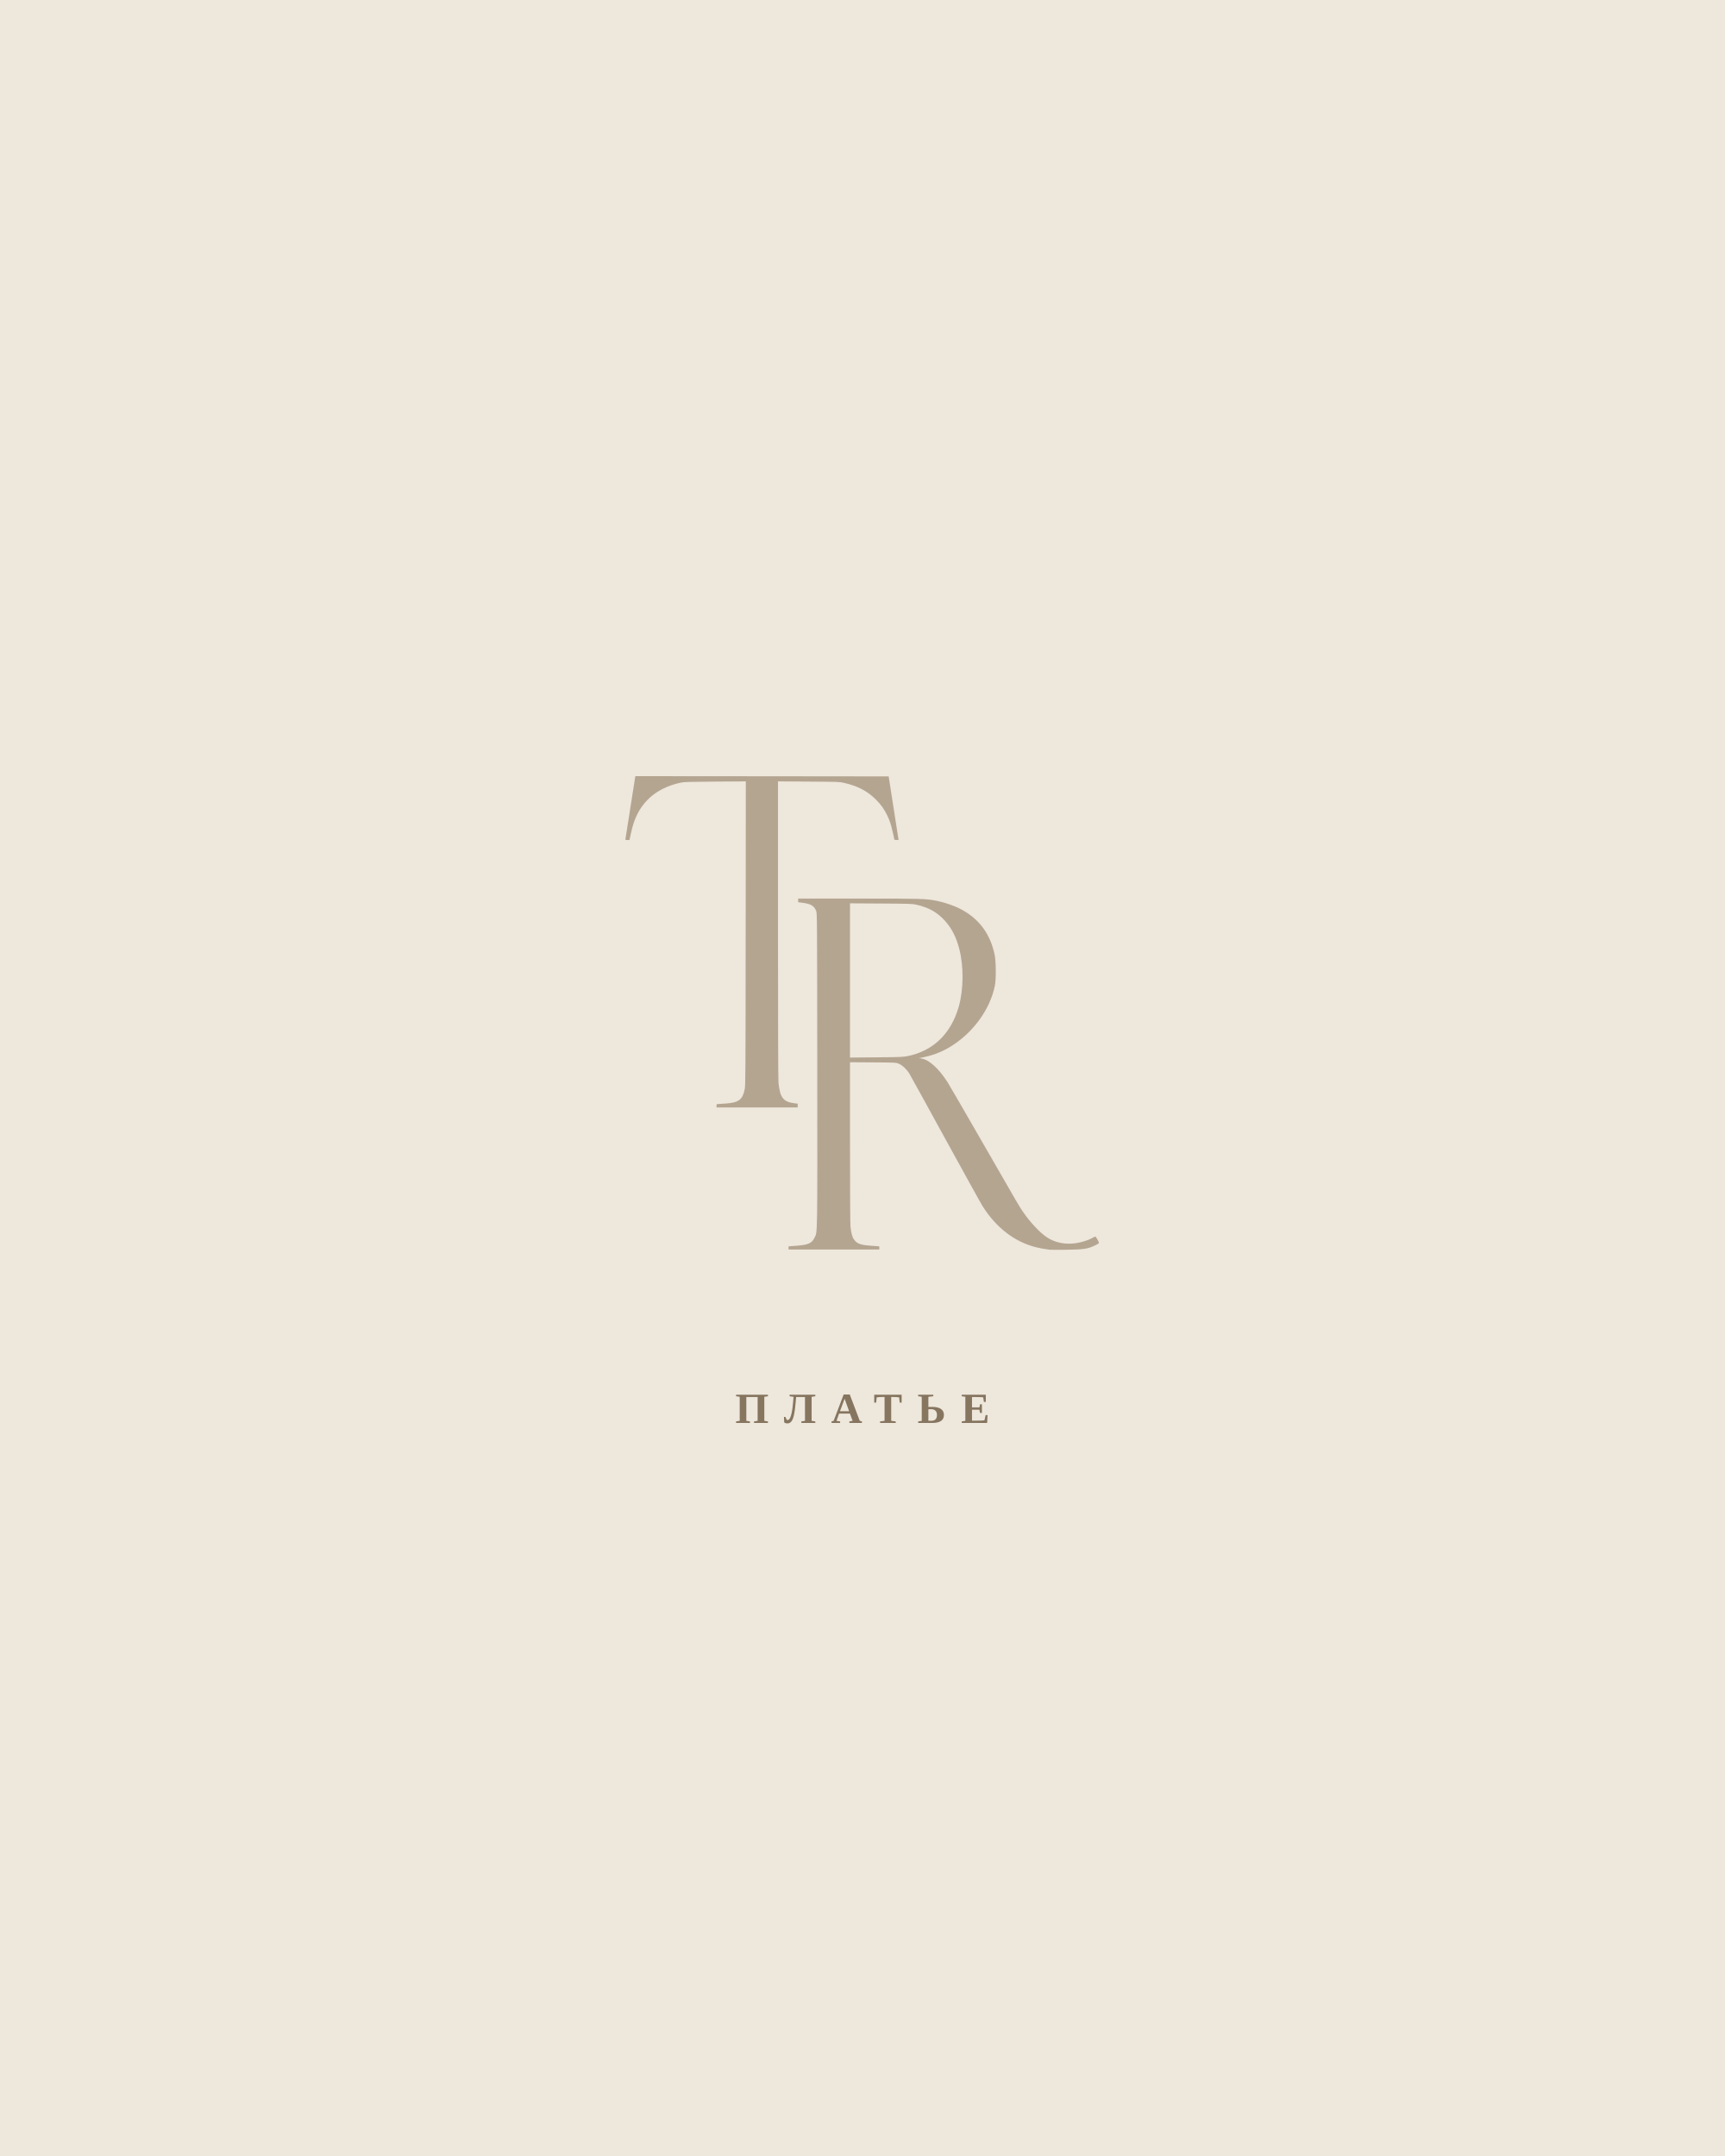
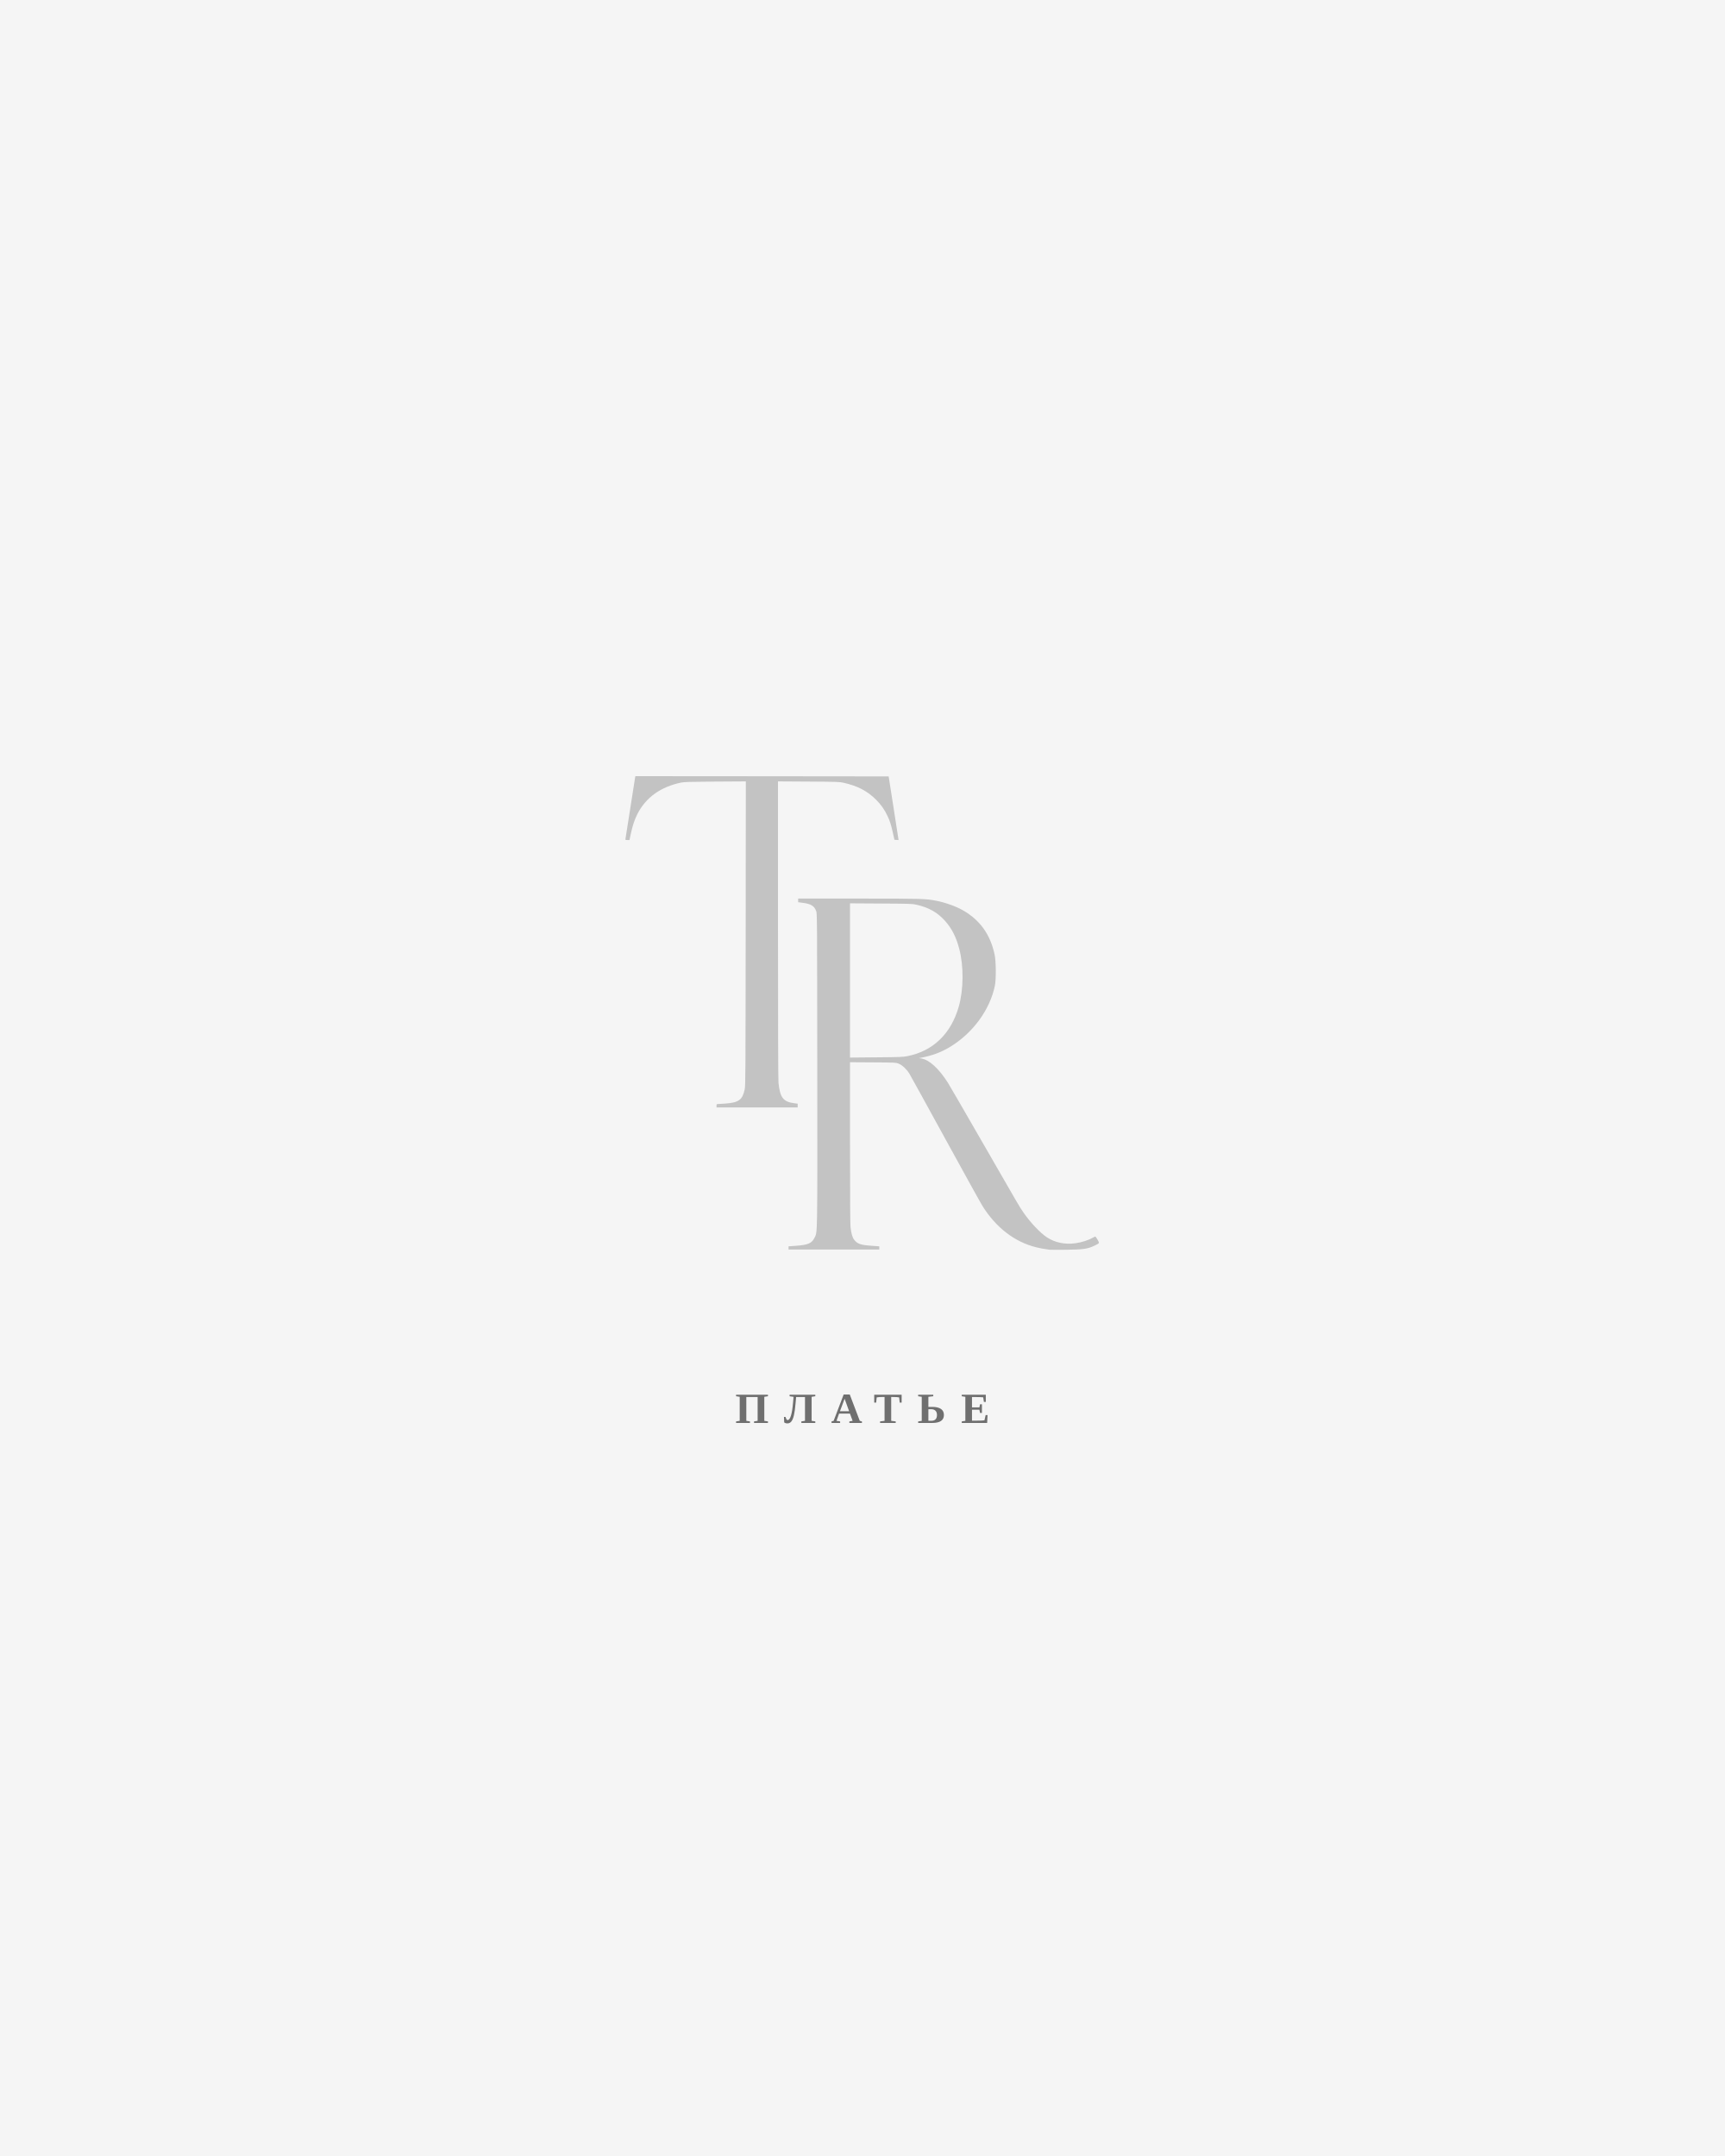
<svg xmlns="http://www.w3.org/2000/svg" viewBox="0 0 800 1000">
-   <rect width="800" height="1000" fill="#EEE7DC" />
-   <path fill="#857054" opacity="0.55" transform="translate(290 360) scale(0.22267)" d="M883.5 986.4C869.9 984.5 864.2 983.5 855.5 981.3C810.9 970.2 772.3 940.5 744.2 895.8C740.9 890.7 706.2 828 667 756.5C627.9 685 593.8 623.3 591.4 619.3C585.7 610.1 576.8 601.9 569.3 598.8C563.6 596.5 563.1 596.5 515.8 596.2L468 595.9L468 762.7C468 865.9 468.4 932.9 469 938.5C470.5 952.3 472.8 960.6 476.4 965.3C483.2 974.3 489.9 976.6 512.8 978.2L529 979.4L529 982.7L529 986L434.5 986L340 986L340 982.7L340 979.4L355.8 978.2C380.4 976.5 388.4 973 393.9 961.8C400.4 948.6 400.1 967.9 399.8 610C399.5 290.8 399.5 286.4 397.5 281C393.6 270.3 386.6 266 369.3 263.8L360 262.6L360 258.8L360 255L486.8 255C619.5 255 625.1 255.2 647.5 259.5C666.5 263.2 688.9 271.2 703.5 279.6C738.9 299.9 760.3 330 769.2 371.8C772.2 386.3 772.5 422.4 769.7 436.5C759.4 487 723.1 536.2 675.1 564.7C656.7 575.6 639.1 582.1 615.5 586.6L611.5 587.3L616.5 588.1C632.9 590.7 652.6 608.6 671.5 638C674.2 642.1 707.1 699 744.8 764.5C820.9 896.9 821 897.1 829.3 909C844.3 930.5 863.7 951 878.1 960.6C894.7 971.6 915.7 976 937.7 972.9C950.6 971.1 964.7 966.6 973.7 961.4C976 960.1 978.3 959 978.9 959C979.4 959 981.6 961.9 983.6 965.6C987.8 973.1 987.9 972.7 978.5 977.3C963.2 984.8 955.1 986 918 986.5C900.7 986.7 885.1 986.6 883.5 986.4ZM190 686.5C190 683.5 190.3 683 192.2 683C193.5 683 200.6 682.5 208.1 682C236.3 680 244.2 674.2 248.7 652C250.3 644.1 250.4 622.4 250.7 327.2L251 10.9L187.8 11.3C134.6 11.7 123.2 12 116.6 13.3C73.8 22.1 42.8 44.3 25.2 78.8C19.4 90.2 15.2 102.6 11.4 120.3L8.7 133L4.3 133C-0 133 -0.1 132.9 0.4 130.2C0.7 128.7 5.2 99.8 10.5 66C15.7 32.2 20.2 3.5 20.5 2.2L21 -0L284.8 0.2L548.5 0.5L558.1 62C563.4 95.8 568.1 125.7 568.4 128.3L569.1 133.1L564.8 132.8L560.5 132.5L557.3 118C553.4 100.6 551 93.2 545.9 82.5C539.8 69.6 532.5 59.2 522.1 48.9C504.2 31 483.8 20.3 454.8 13.8C446 11.8 442 11.7 381.8 11.3L318 10.9L318 319.3C318 519.5 318.4 631.4 319 638.1C322.1 670 329 678.6 353.2 681.5L359 682.2L359 686.1L359 690L274.5 690L190 690L190 686.5ZM587.5 583.2C641.2 572.6 678.6 536.3 694.6 479.7C704.6 444.1 705 396.2 695.6 360C689.2 335.2 679.8 316.9 665.8 301.3C649.9 283.7 632.1 273.6 606.5 267.8C598 265.8 593.6 265.7 532.8 265.3L468 264.9L468 425.5L468 586.2L522.8 585.7C572.2 585.3 578.5 585 587.5 583.2Z" />
-   <text x="400" y="660" text-anchor="middle" font-family="Georgia, 'Times New Roman', serif" font-size="20" font-weight="600" letter-spacing="7" fill="#6B5940" opacity="0.8">ПЛАТЬЕ</text>
+   <rect width="800" height="1000" fill="#F5F5F5" />
+   <path fill="#111111" opacity="0.22" transform="translate(290 360) scale(0.22267)" d="M883.5 986.4C869.9 984.5 864.2 983.5 855.5 981.3C810.9 970.2 772.3 940.5 744.2 895.8C740.9 890.7 706.2 828 667 756.5C627.9 685 593.8 623.3 591.4 619.3C585.7 610.1 576.8 601.9 569.3 598.8C563.6 596.5 563.1 596.5 515.8 596.2L468 595.9L468 762.7C468 865.9 468.4 932.9 469 938.5C470.5 952.3 472.8 960.6 476.4 965.3C483.2 974.3 489.9 976.6 512.8 978.2L529 979.4L529 982.7L529 986L434.5 986L340 986L340 982.7L340 979.4L355.8 978.2C380.4 976.5 388.4 973 393.9 961.8C400.4 948.6 400.1 967.9 399.8 610C399.5 290.8 399.5 286.4 397.5 281C393.6 270.3 386.6 266 369.3 263.8L360 262.6L360 258.8L360 255L486.8 255C619.5 255 625.1 255.2 647.5 259.5C666.5 263.2 688.9 271.2 703.5 279.6C738.9 299.9 760.3 330 769.2 371.8C772.2 386.3 772.5 422.4 769.7 436.5C759.4 487 723.1 536.2 675.1 564.7C656.7 575.6 639.1 582.1 615.5 586.6L611.5 587.3L616.5 588.1C632.9 590.7 652.6 608.6 671.5 638C674.2 642.1 707.1 699 744.8 764.5C820.9 896.9 821 897.1 829.3 909C844.3 930.5 863.7 951 878.1 960.6C894.7 971.6 915.7 976 937.7 972.9C950.6 971.1 964.7 966.6 973.7 961.4C976 960.1 978.3 959 978.9 959C979.4 959 981.6 961.9 983.6 965.6C987.8 973.1 987.9 972.7 978.5 977.3C963.2 984.8 955.1 986 918 986.5C900.7 986.7 885.1 986.6 883.5 986.4ZM190 686.5C190 683.5 190.3 683 192.2 683C193.5 683 200.6 682.5 208.1 682C236.3 680 244.2 674.2 248.7 652C250.3 644.1 250.4 622.4 250.7 327.2L251 10.9L187.8 11.3C134.6 11.7 123.2 12 116.6 13.3C73.8 22.1 42.8 44.3 25.2 78.8C19.4 90.2 15.2 102.6 11.4 120.3L8.7 133L4.3 133C-0 133 -0.1 132.9 0.4 130.2C0.7 128.7 5.2 99.8 10.5 66C15.7 32.2 20.2 3.5 20.5 2.2L21 -0L284.8 0.2L548.5 0.5L558.1 62C563.4 95.8 568.1 125.7 568.4 128.3L569.1 133.1L564.8 132.8L560.5 132.5L557.3 118C553.4 100.6 551 93.2 545.9 82.5C539.8 69.6 532.5 59.2 522.1 48.9C504.2 31 483.8 20.3 454.8 13.8C446 11.8 442 11.7 381.8 11.3L318 10.9L318 319.3C318 519.5 318.4 631.4 319 638.1C322.1 670 329 678.6 353.2 681.5L359 682.2L359 686.1L359 690L274.5 690L190 690L190 686.5ZM587.5 583.2C641.2 572.6 678.6 536.3 694.6 479.7C704.6 444.1 705 396.2 695.6 360C689.2 335.2 679.8 316.9 665.8 301.3C649.9 283.7 632.1 273.6 606.5 267.8C598 265.8 593.6 265.7 532.8 265.3L468 264.9L468 425.5L468 586.2L522.8 585.7C572.2 585.3 578.5 585 587.5 583.2Z" />
+   <text x="400" y="660" text-anchor="middle" font-family="Georgia, 'Times New Roman', serif" font-size="20" font-weight="600" letter-spacing="7" fill="#6F6F6F" opacity="1">ПЛАТЬЕ</text>
</svg>
